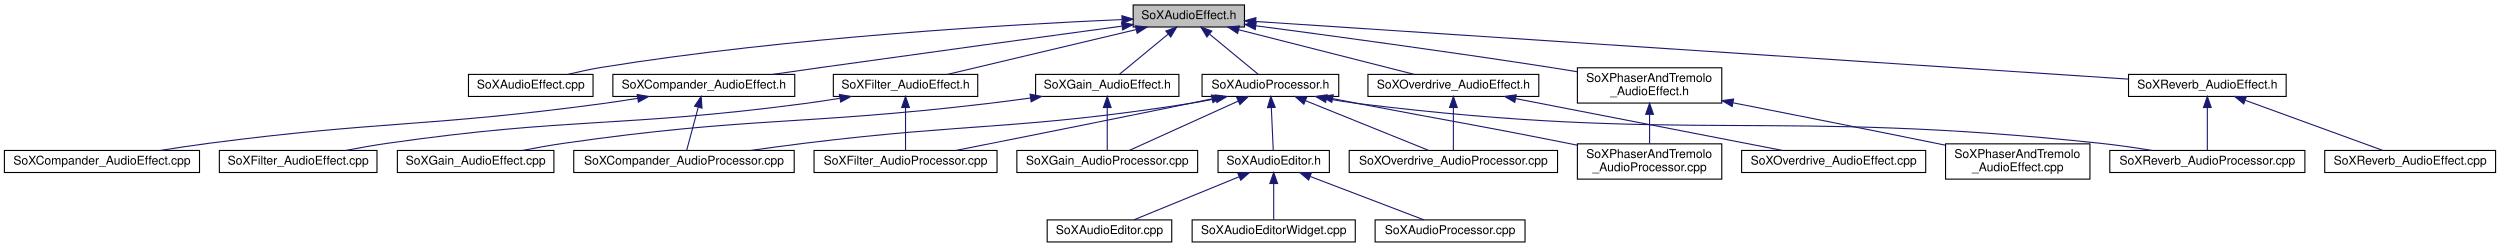
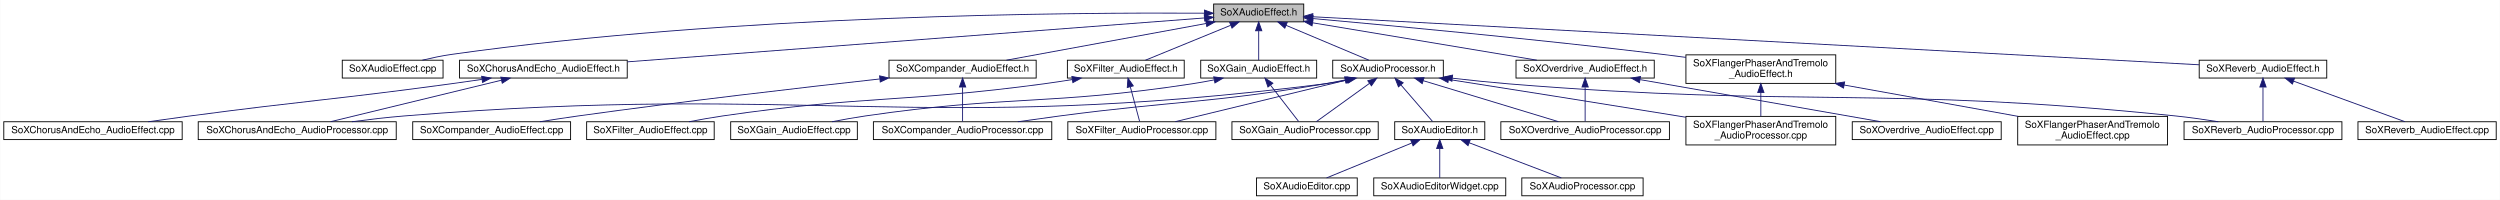
- <svg xmlns="http://www.w3.org/2000/svg" xmlns:xlink="http://www.w3.org/1999/xlink" width="2268pt" height="224pt" viewBox="0.00 0.00 2268.00 224.00">
+ <svg xmlns="http://www.w3.org/2000/svg" xmlns:xlink="http://www.w3.org/1999/xlink" width="2803pt" height="224pt" viewBox="0.00 0.00 2802.50 224.00">
  <g id="graph0" class="graph" transform="scale(1 1) rotate(0) translate(4 220)">
-     <polygon fill="white" stroke="transparent" points="-4,4 -4,-220 2264,-220 2264,4 -4,4" />
+     <polygon fill="white" stroke="transparent" points="-4,4 -4,-220 2798.5,-220 2798.5,4 -4,4" />
    <g id="node1" class="node">
      <g id="a_node1">
        <a xlink:title="The SoXAudioEffect specification defines the root class for all SoX audio effects.">
-           <polygon fill="#bfbfbf" stroke="black" points="1024,-195.5 1024,-215.5 1125,-215.5 1125,-195.5 1024,-195.5" />
-           <text text-anchor="middle" x="1074.5" y="-202.7" font-family="Helvetica,sans-Serif" font-size="11.00">SoXAudioEffect.h</text>
+           <polygon fill="#bfbfbf" stroke="black" points="1356.5,-195.5 1356.5,-215.5 1457.5,-215.5 1457.5,-195.5 1356.5,-195.5" />
+           <text text-anchor="middle" x="1407" y="-202.7" font-family="Helvetica,sans-Serif" font-size="11.00">SoXAudioEffect.h</text>
        </a>
      </g>
    </g>
    <g id="node2" class="node">
      <g id="a_node2">
        <a xlink:href="_so_x_audio_effect_8cpp.html" target="_top" xlink:title="The SoXAudioEffect body implements the root class for all SoX audio effects.">
-           <polygon fill="white" stroke="black" points="421,-132.5 421,-152.5 534,-152.5 534,-132.5 421,-132.5" />
-           <text text-anchor="middle" x="477.5" y="-139.7" font-family="Helvetica,sans-Serif" font-size="11.00">SoXAudioEffect.cpp</text>
+           <polygon fill="white" stroke="black" points="379.5,-132.5 379.5,-152.5 492.5,-152.5 492.5,-132.5 379.5,-132.5" />
+           <text text-anchor="middle" x="436" y="-139.7" font-family="Helvetica,sans-Serif" font-size="11.00">SoXAudioEffect.cpp</text>
        </a>
      </g>
    </g>
    <g id="edge1" class="edge">
-       <path fill="none" stroke="midnightblue" d="M1013.82,-202.25C914.67,-197.91 711.99,-186.3 542.5,-159 532.19,-157.34 521.1,-154.93 511.04,-152.51" />
-       <polygon fill="midnightblue" stroke="midnightblue" points="1013.81,-205.75 1023.95,-202.68 1014.11,-198.76 1013.81,-205.75" />
+       <path fill="none" stroke="midnightblue" d="M1346.04,-205.21C1199.7,-206.11 817.26,-203.57 502,-159 491.28,-157.48 479.74,-155.06 469.35,-152.57" />
+       <polygon fill="midnightblue" stroke="midnightblue" points="1346.19,-208.71 1356.16,-205.14 1346.14,-201.71 1346.19,-208.71" />
    </g>
    <g id="node3" class="node">
      <g id="a_node3">
-         <a xlink:href="_so_x_compander___audio_effect_8h.html" target="_top" xlink:title="The SoXCompander_AudioEffect specification defines the SoX compand and mcompand audio effects; a simp...">
-           <polygon fill="white" stroke="black" points="552,-132.5 552,-152.5 717,-152.5 717,-132.5 552,-132.5" />
-           <text text-anchor="middle" x="634.5" y="-139.7" font-family="Helvetica,sans-Serif" font-size="11.00">SoXCompander_AudioEffect.h</text>
+         <a xlink:href="_so_x_chorus_and_echo___audio_effect_8h.html" target="_top" xlink:title="The SoXChorusAndEcho_AudioEffect specification defines the SoX echo and echos audio effects; the diff...">
+           <polygon fill="white" stroke="black" points="511,-132.5 511,-152.5 699,-152.5 699,-132.5 511,-132.5" />
+           <text text-anchor="middle" x="605" y="-139.7" font-family="Helvetica,sans-Serif" font-size="11.00">SoXChorusAndEcho_AudioEffect.h</text>
        </a>
      </g>
    </g>
    <g id="edge2" class="edge">
-       <path fill="none" stroke="midnightblue" d="M1013.56,-196.27C946.95,-187.24 837.11,-172.27 742.5,-159 727.68,-156.92 711.72,-154.65 696.74,-152.5" />
-       <polygon fill="midnightblue" stroke="midnightblue" points="1013.48,-199.79 1023.86,-197.66 1014.42,-192.85 1013.48,-199.79" />
+       <path fill="none" stroke="midnightblue" d="M1346.18,-199.87C1207.23,-189.31 865.7,-163.33 699.25,-150.67" />
+       <polygon fill="midnightblue" stroke="midnightblue" points="1345.99,-203.37 1356.22,-200.64 1346.52,-196.39 1345.99,-203.37" />
    </g>
    <g id="node6" class="node">
      <g id="a_node6">
-         <a xlink:href="_so_x_filter___audio_effect_8h.html" target="_top" xlink:title="The SoXFilter_AudioEffect specification defines a universal SoX filter plugin representing different ...">
-           <polygon fill="white" stroke="black" points="752,-132.5 752,-152.5 883,-152.5 883,-132.5 752,-132.5" />
-           <text text-anchor="middle" x="817.5" y="-139.7" font-family="Helvetica,sans-Serif" font-size="11.00">SoXFilter_AudioEffect.h</text>
+         <a xlink:href="_so_x_compander___audio_effect_8h.html" target="_top" xlink:title="The SoXCompander_AudioEffect specification defines the SoX compand and mcompand audio effects; a simp...">
+           <polygon fill="white" stroke="black" points="992.5,-132.5 992.5,-152.5 1157.5,-152.5 1157.5,-132.5 992.5,-132.5" />
+           <text text-anchor="middle" x="1075" y="-139.7" font-family="Helvetica,sans-Serif" font-size="11.00">SoXCompander_AudioEffect.h</text>
        </a>
      </g>
    </g>
    <g id="edge5" class="edge">
-       <path fill="none" stroke="midnightblue" d="M1026.76,-193.17C977.34,-181.44 901.11,-163.34 855.58,-152.54" />
-       <polygon fill="midnightblue" stroke="midnightblue" points="1026.04,-196.6 1036.58,-195.5 1027.66,-189.78 1026.04,-196.6" />
+       <path fill="none" stroke="midnightblue" d="M1348.11,-193.68C1284.37,-181.97 1183.86,-163.5 1124.19,-152.54" />
+       <polygon fill="midnightblue" stroke="midnightblue" points="1347.54,-197.13 1358.01,-195.5 1348.81,-190.25 1347.54,-197.13" />
    </g>
    <g id="node9" class="node">
      <g id="a_node9">
-         <a xlink:href="_so_x_gain___audio_effect_8h.html" target="_top" xlink:title="The SoXGain_AudioEffect specification defines the SoX gain plugin amplifying or attenuating the input...">
-           <polygon fill="white" stroke="black" points="935.5,-132.5 935.5,-152.5 1065.5,-152.5 1065.5,-132.5 935.5,-132.5" />
-           <text text-anchor="middle" x="1000.5" y="-139.7" font-family="Helvetica,sans-Serif" font-size="11.00">SoXGain_AudioEffect.h</text>
+         <a xlink:href="_so_x_filter___audio_effect_8h.html" target="_top" xlink:title="The SoXFilter_AudioEffect specification defines a universal SoX filter plugin representing different ...">
+           <polygon fill="white" stroke="black" points="1192.5,-132.5 1192.5,-152.5 1323.5,-152.5 1323.5,-132.5 1192.5,-132.5" />
+           <text text-anchor="middle" x="1258" y="-139.7" font-family="Helvetica,sans-Serif" font-size="11.00">SoXFilter_AudioEffect.h</text>
        </a>
      </g>
    </g>
    <g id="edge8" class="edge">
-       <path fill="none" stroke="midnightblue" d="M1055.57,-188.9C1041.6,-177.38 1023.07,-162.1 1011.46,-152.54" />
-       <polygon fill="midnightblue" stroke="midnightblue" points="1053.64,-191.84 1063.58,-195.5 1058.09,-186.44 1053.64,-191.84" />
+       <path fill="none" stroke="midnightblue" d="M1375.47,-191.59C1346.83,-179.87 1305.31,-162.87 1280.08,-152.54" />
+       <polygon fill="midnightblue" stroke="midnightblue" points="1374.43,-194.95 1385.01,-195.5 1377.09,-188.47 1374.43,-194.95" />
    </g>
    <g id="node12" class="node">
      <g id="a_node12">
-         <a xlink:href="_so_x_overdrive___audio_effect_8h.html" target="_top" xlink:title="The SoXOverdrive_AudioEffect specification defines the SoX overdrive plugin distorting an input signa...">
-           <polygon fill="white" stroke="black" points="1237,-132.5 1237,-152.5 1392,-152.5 1392,-132.5 1237,-132.5" />
-           <text text-anchor="middle" x="1314.5" y="-139.7" font-family="Helvetica,sans-Serif" font-size="11.00">SoXOverdrive_AudioEffect.h</text>
+         <a xlink:href="_so_x_gain___audio_effect_8h.html" target="_top" xlink:title="The SoXGain_AudioEffect specification defines the SoX gain plugin amplifying or attenuating the input...">
+           <polygon fill="white" stroke="black" points="1342,-132.5 1342,-152.5 1472,-152.5 1472,-132.5 1342,-132.5" />
+           <text text-anchor="middle" x="1407" y="-139.7" font-family="Helvetica,sans-Serif" font-size="11.00">SoXGain_AudioEffect.h</text>
        </a>
      </g>
    </g>
    <g id="edge11" class="edge">
-       <path fill="none" stroke="midnightblue" d="M1119.66,-193.02C1165.83,-181.29 1236.6,-163.3 1278.94,-152.54" />
-       <polygon fill="midnightblue" stroke="midnightblue" points="1118.74,-189.64 1109.91,-195.5 1120.47,-196.43 1118.74,-189.64" />
+       <path fill="none" stroke="midnightblue" d="M1407,-185.2C1407,-174.27 1407,-161.11 1407,-152.54" />
+       <polygon fill="midnightblue" stroke="midnightblue" points="1403.5,-185.5 1407,-195.5 1410.5,-185.5 1403.5,-185.5" />
    </g>
    <g id="node15" class="node">
      <g id="a_node15">
-         <a xlink:href="_so_x_phaser_and_tremolo___audio_effect_8h.html" target="_top" xlink:title="The SoXPhaserAndTremolo_AudioEffect specification defines the SoX phaser and tremolo modulation effec...">
-           <polygon fill="white" stroke="black" points="1427,-126.5 1427,-158.5 1558,-158.5 1558,-126.5 1427,-126.5" />
-           <text text-anchor="start" x="1435" y="-145.7" font-family="Helvetica,sans-Serif" font-size="11.00">SoXPhaserAndTremolo</text>
-           <text text-anchor="middle" x="1492.5" y="-133.7" font-family="Helvetica,sans-Serif" font-size="11.00">_AudioEffect.h</text>
+         <a xlink:href="_so_x_overdrive___audio_effect_8h.html" target="_top" xlink:title="The SoXOverdrive_AudioEffect specification defines the SoX overdrive plugin distorting an input signa...">
+           <polygon fill="white" stroke="black" points="1695.5,-132.5 1695.5,-152.5 1850.5,-152.5 1850.5,-132.5 1695.5,-132.5" />
+           <text text-anchor="middle" x="1773" y="-139.7" font-family="Helvetica,sans-Serif" font-size="11.00">SoXOverdrive_AudioEffect.h</text>
        </a>
      </g>
    </g>
    <g id="edge14" class="edge">
-       <path fill="none" stroke="midnightblue" d="M1135.45,-196.58C1201.18,-187.91 1308.89,-173.33 1401.5,-159 1409.74,-157.73 1418.38,-156.33 1426.93,-154.91" />
-       <polygon fill="midnightblue" stroke="midnightblue" points="1134.72,-193.15 1125.27,-197.92 1135.64,-200.09 1134.72,-193.15" />
+       <path fill="none" stroke="midnightblue" d="M1467.5,-194.42C1537.49,-182.75 1651.67,-163.72 1718.85,-152.53" />
+       <polygon fill="midnightblue" stroke="midnightblue" points="1466.79,-190.99 1457.51,-196.08 1467.95,-197.89 1466.79,-190.99" />
    </g>
    <g id="node18" class="node">
      <g id="a_node18">
-         <a xlink:href="_so_x_reverb___audio_effect_8h.html" target="_top" xlink:title="The SoXReverb_AudioEffect specification defines the SoX reverb plugin as a simple reverb based on fre...">
-           <polygon fill="white" stroke="black" points="1927,-132.5 1927,-152.5 2070,-152.5 2070,-132.5 1927,-132.5" />
-           <text text-anchor="middle" x="1998.5" y="-139.7" font-family="Helvetica,sans-Serif" font-size="11.00">SoXReverb_AudioEffect.h</text>
+         <a xlink:href="_so_x_flanger_phaser_and_tremolo___audio_effect_8h.html" target="_top" xlink:title="The SoXFlangerPhaserAndTremolo_AudioEffect specification defines the SoX flanger, phaser and tremolo ...">
+           <polygon fill="white" stroke="black" points="1886,-126.5 1886,-158.5 2054,-158.5 2054,-126.5 1886,-126.5" />
+           <text text-anchor="start" x="1894" y="-145.7" font-family="Helvetica,sans-Serif" font-size="11.00">SoXFlangerPhaserAndTremolo</text>
+           <text text-anchor="middle" x="1970" y="-133.7" font-family="Helvetica,sans-Serif" font-size="11.00">_AudioEffect.h</text>
        </a>
      </g>
    </g>
    <g id="edge17" class="edge">
-       <path fill="none" stroke="midnightblue" d="M1135.57,-200.47C1299.86,-189.62 1750.72,-159.86 1926.75,-148.24" />
-       <polygon fill="midnightblue" stroke="midnightblue" points="1134.91,-197 1125.16,-201.16 1135.37,-203.99 1134.91,-197" />
+       <path fill="none" stroke="midnightblue" d="M1467.91,-199.16C1554.96,-191.35 1719.93,-175.9 1860,-159 1868.42,-157.98 1877.2,-156.86 1885.96,-155.69" />
+       <polygon fill="midnightblue" stroke="midnightblue" points="1467.33,-195.7 1457.69,-200.07 1467.96,-202.67 1467.33,-195.7" />
    </g>
    <g id="node21" class="node">
      <g id="a_node21">
+         <a xlink:href="_so_x_reverb___audio_effect_8h.html" target="_top" xlink:title="The SoXReverb_AudioEffect specification defines the SoX reverb plugin as a simple reverb based on fre...">
+           <polygon fill="white" stroke="black" points="2461.5,-132.5 2461.5,-152.5 2604.5,-152.5 2604.5,-132.5 2461.5,-132.5" />
+           <text text-anchor="middle" x="2533" y="-139.7" font-family="Helvetica,sans-Serif" font-size="11.00">SoXReverb_AudioEffect.h</text>
+         </a>
+       </g>
+     </g>
+     <g id="edge20" class="edge">
+       <path fill="none" stroke="midnightblue" d="M1467.77,-201.21C1660.06,-190.79 2254.71,-158.58 2461.36,-147.38" />
+       <polygon fill="midnightblue" stroke="midnightblue" points="1467.37,-197.72 1457.57,-201.76 1467.74,-204.71 1467.37,-197.72" />
+     </g>
+     <g id="node24" class="node">
+       <g id="a_node24">
        <a xlink:href="_so_x_audio_processor_8h.html" target="_top" xlink:title="The SoXAudioProcessor specification defines an audio effect wrapper for a plugin responsible for the ...">
-           <polygon fill="white" stroke="black" points="1086.5,-132.5 1086.5,-152.5 1210.5,-152.5 1210.5,-132.5 1086.5,-132.5" />
-           <text text-anchor="middle" x="1148.5" y="-139.7" font-family="Helvetica,sans-Serif" font-size="11.00">SoXAudioProcessor.h</text>
-         </a>
-       </g>
-     </g>
-     <g id="edge20" class="edge">
-       <path fill="none" stroke="midnightblue" d="M1093.43,-188.9C1107.4,-177.38 1125.93,-162.1 1137.54,-152.54" />
-       <polygon fill="midnightblue" stroke="midnightblue" points="1090.91,-186.44 1085.42,-195.5 1095.36,-191.84 1090.91,-186.44" />
+           <polygon fill="white" stroke="black" points="1490,-132.5 1490,-152.5 1614,-152.5 1614,-132.5 1490,-132.5" />
+           <text text-anchor="middle" x="1552" y="-139.7" font-family="Helvetica,sans-Serif" font-size="11.00">SoXAudioProcessor.h</text>
+         </a>
+       </g>
+     </g>
+     <g id="edge23" class="edge">
+       <path fill="none" stroke="midnightblue" d="M1437.68,-191.59C1465.56,-179.87 1505.96,-162.87 1530.52,-152.54" />
+       <polygon fill="midnightblue" stroke="midnightblue" points="1436.26,-188.4 1428.4,-195.5 1438.97,-194.85 1436.26,-188.4" />
    </g>
    <g id="node4" class="node">
      <g id="a_node4">
-         <a xlink:href="_so_x_compander___audio_effect_8cpp.html" target="_top" xlink:title="The SoXCompander_AudioEffect body implements the SoX compand and mcompand audio effects; a simple com...">
-           <polygon fill="white" stroke="black" points="0,-63.5 0,-83.5 177,-83.5 177,-63.5 0,-63.5" />
-           <text text-anchor="middle" x="88.5" y="-70.7" font-family="Helvetica,sans-Serif" font-size="11.00">SoXCompander_AudioEffect.cpp</text>
+         <a xlink:href="_so_x_chorus_and_echo___audio_effect_8cpp.html" target="_top" xlink:title="The SoXChorusAndEcho_AudioEffect body implements the SoX chorus, echo and echos audio effects; the di...">
+           <polygon fill="white" stroke="black" points="0,-63.5 0,-83.5 200,-83.5 200,-63.5 0,-63.5" />
+           <text text-anchor="middle" x="100" y="-70.7" font-family="Helvetica,sans-Serif" font-size="11.00">SoXChorusAndEcho_AudioEffect.cpp</text>
        </a>
      </g>
    </g>
    <g id="edge3" class="edge">
-       <path fill="none" stroke="midnightblue" d="M574.42,-130.79C563.8,-129.06 552.84,-127.39 542.5,-126 384.45,-104.74 343.64,-110.59 185.5,-90 171.13,-88.13 155.6,-85.79 141.28,-83.5" />
-       <polygon fill="midnightblue" stroke="midnightblue" points="574.02,-134.27 584.46,-132.45 575.16,-127.36 574.02,-134.27" />
+       <path fill="none" stroke="midnightblue" d="M536.03,-130.97C524.35,-129.26 512.33,-127.54 501,-126 371.43,-108.36 338.62,-107.21 209,-90 193.75,-87.98 177.31,-85.69 161.94,-83.51" />
+       <polygon fill="midnightblue" stroke="midnightblue" points="535.78,-134.47 546.19,-132.47 536.8,-127.55 535.78,-134.47" />
    </g>
    <g id="node5" class="node">
      <g id="a_node5">
-         <a xlink:href="_so_x_compander___audio_processor_8cpp.html" target="_top" xlink:title="The SoXCompander_AudioProcessor module provides boilerplate code for a plugin for the combined SoX co...">
-           <polygon fill="white" stroke="black" points="516.5,-63.5 516.5,-83.5 716.5,-83.5 716.5,-63.5 516.5,-63.5" />
-           <text text-anchor="middle" x="616.5" y="-70.7" font-family="Helvetica,sans-Serif" font-size="11.00">SoXCompander_AudioProcessor.cpp</text>
+         <a xlink:href="_so_x_chorus_and_echo___audio_processor_8cpp.html" target="_top" xlink:title="The SoXChorusAndEcho_AudioProcessor module provides boilerplate code for a plugin for the combined So...">
+           <polygon fill="white" stroke="black" points="218,-63.5 218,-83.5 440,-83.5 440,-63.5 218,-63.5" />
+           <text text-anchor="middle" x="329" y="-70.7" font-family="Helvetica,sans-Serif" font-size="11.00">SoXChorusAndEcho_AudioProcessor.cpp</text>
        </a>
      </g>
    </g>
    <g id="edge4" class="edge">
-       <path fill="none" stroke="midnightblue" d="M629.39,-122.47C625.99,-109.82 621.68,-93.78 619,-83.82" />
-       <polygon fill="midnightblue" stroke="midnightblue" points="626.1,-123.71 632.07,-132.46 632.86,-121.9 626.1,-123.71" />
+       <path fill="none" stroke="midnightblue" d="M557.75,-130.03C503.66,-116.9 416.15,-95.66 366.51,-83.61" />
+       <polygon fill="midnightblue" stroke="midnightblue" points="557.23,-133.51 567.78,-132.46 558.89,-126.7 557.23,-133.51" />
    </g>
    <g id="node7" class="node">
      <g id="a_node7">
-         <a xlink:href="_so_x_filter___audio_effect_8cpp.html" target="_top" xlink:title="The SoXFilter_AudioEffect body implements a universal SoX filter plugin representing different IIR fi...">
-           <polygon fill="white" stroke="black" points="195,-63.5 195,-83.5 338,-83.5 338,-63.5 195,-63.5" />
-           <text text-anchor="middle" x="266.5" y="-70.7" font-family="Helvetica,sans-Serif" font-size="11.00">SoXFilter_AudioEffect.cpp</text>
+         <a xlink:href="_so_x_compander___audio_effect_8cpp.html" target="_top" xlink:title="The SoXCompander_AudioEffect body implements the SoX compand and mcompand audio effects; a simple com...">
+           <polygon fill="white" stroke="black" points="458.5,-63.5 458.5,-83.5 635.5,-83.5 635.5,-63.5 458.5,-63.5" />
+           <text text-anchor="middle" x="547" y="-70.7" font-family="Helvetica,sans-Serif" font-size="11.00">SoXCompander_AudioEffect.cpp</text>
        </a>
      </g>
    </g>
    <g id="edge6" class="edge">
-       <path fill="none" stroke="midnightblue" d="M757.8,-130.8C747.07,-129.06 735.97,-127.38 725.5,-126 558.18,-103.97 514.56,-113.89 347.5,-90 335.17,-88.24 321.86,-85.88 309.67,-83.54" />
-       <polygon fill="midnightblue" stroke="midnightblue" points="757.51,-134.3 767.94,-132.48 758.65,-127.39 757.51,-134.3" />
+       <path fill="none" stroke="midnightblue" d="M982.1,-131.47C894.71,-121.79 760.3,-106.23 644,-90 630.07,-88.05 615.04,-85.75 601.07,-83.53" />
+       <polygon fill="midnightblue" stroke="midnightblue" points="981.93,-134.97 992.25,-132.59 982.69,-128.02 981.93,-134.97" />
    </g>
    <g id="node8" class="node">
      <g id="a_node8">
-         <a xlink:href="_so_x_filter___audio_processor_8cpp.html" target="_top" xlink:title="The SoXFilter_AudioProcessor module provides boilerplate code for a plugin for several SoX filter eff...">
-           <polygon fill="white" stroke="black" points="734.5,-63.5 734.5,-83.5 900.5,-83.5 900.5,-63.5 734.5,-63.5" />
-           <text text-anchor="middle" x="817.5" y="-70.7" font-family="Helvetica,sans-Serif" font-size="11.00">SoXFilter_AudioProcessor.cpp</text>
+         <a xlink:href="_so_x_compander___audio_processor_8cpp.html" target="_top" xlink:title="The SoXCompander_AudioProcessor module provides boilerplate code for a plugin for the combined SoX co...">
+           <polygon fill="white" stroke="black" points="975,-63.5 975,-83.5 1175,-83.5 1175,-63.5 975,-63.5" />
+           <text text-anchor="middle" x="1075" y="-70.7" font-family="Helvetica,sans-Serif" font-size="11.00">SoXCompander_AudioProcessor.cpp</text>
        </a>
      </g>
    </g>
    <g id="edge7" class="edge">
-       <path fill="none" stroke="midnightblue" d="M817.5,-122.08C817.5,-109.5 817.5,-93.68 817.5,-83.82" />
-       <polygon fill="midnightblue" stroke="midnightblue" points="814,-122.46 817.5,-132.46 821,-122.46 814,-122.46" />
+       <path fill="none" stroke="midnightblue" d="M1075,-122.08C1075,-109.5 1075,-93.68 1075,-83.82" />
+       <polygon fill="midnightblue" stroke="midnightblue" points="1071.5,-122.46 1075,-132.46 1078.5,-122.46 1071.5,-122.46" />
    </g>
    <g id="node10" class="node">
      <g id="a_node10">
-         <a xlink:href="_so_x_gain___audio_effect_8cpp.html" target="_top" xlink:title="The SoXGain_AudioEffect body implements the SoX gain plugin amplifying or attenuating the input signa...">
-           <polygon fill="white" stroke="black" points="356.5,-63.5 356.5,-83.5 498.5,-83.5 498.5,-63.5 356.5,-63.5" />
-           <text text-anchor="middle" x="427.5" y="-70.7" font-family="Helvetica,sans-Serif" font-size="11.00">SoXGain_AudioEffect.cpp</text>
+         <a xlink:href="_so_x_filter___audio_effect_8cpp.html" target="_top" xlink:title="The SoXFilter_AudioEffect body implements a universal SoX filter plugin representing different IIR fi...">
+           <polygon fill="white" stroke="black" points="653.5,-63.5 653.5,-83.5 796.5,-83.5 796.5,-63.5 653.5,-63.5" />
+           <text text-anchor="middle" x="725" y="-70.7" font-family="Helvetica,sans-Serif" font-size="11.00">SoXFilter_AudioEffect.cpp</text>
        </a>
      </g>
    </g>
    <g id="edge9" class="edge">
-       <path fill="none" stroke="midnightblue" d="M930.6,-131.06C917.61,-129.26 904.16,-127.49 891.5,-126 721.26,-105.93 677.18,-114.33 507.5,-90 495.32,-88.25 482.17,-85.9 470.13,-83.56" />
-       <polygon fill="midnightblue" stroke="midnightblue" points="930.49,-134.57 940.88,-132.5 931.47,-127.64 930.49,-134.57" />
+       <path fill="none" stroke="midnightblue" d="M1197.92,-130.78C1187.3,-129.06 1176.34,-127.39 1166,-126 1006.63,-104.63 965.13,-113.13 806,-90 793.67,-88.21 780.37,-85.84 768.18,-83.5" />
+       <polygon fill="midnightblue" stroke="midnightblue" points="1197.52,-134.26 1207.96,-132.44 1198.66,-127.36 1197.52,-134.26" />
    </g>
    <g id="node11" class="node">
      <g id="a_node11">
-         <a xlink:href="_so_x_gain___audio_processor_8cpp.html" target="_top" xlink:title="The SoXGain_AudioProcessor module provides boilerplate code for a plugins for the SoX gain effect.">
-           <polygon fill="white" stroke="black" points="918.5,-63.5 918.5,-83.5 1082.5,-83.5 1082.5,-63.5 918.5,-63.5" />
-           <text text-anchor="middle" x="1000.5" y="-70.7" font-family="Helvetica,sans-Serif" font-size="11.00">SoXGain_AudioProcessor.cpp</text>
+         <a xlink:href="_so_x_filter___audio_processor_8cpp.html" target="_top" xlink:title="The SoXFilter_AudioProcessor module provides boilerplate code for a plugin for several SoX filter eff...">
+           <polygon fill="white" stroke="black" points="1193,-63.5 1193,-83.5 1359,-83.5 1359,-63.5 1193,-63.5" />
+           <text text-anchor="middle" x="1276" y="-70.7" font-family="Helvetica,sans-Serif" font-size="11.00">SoXFilter_AudioProcessor.cpp</text>
        </a>
      </g>
    </g>
    <g id="edge10" class="edge">
-       <path fill="none" stroke="midnightblue" d="M1000.5,-122.08C1000.5,-109.5 1000.5,-93.68 1000.5,-83.82" />
-       <polygon fill="midnightblue" stroke="midnightblue" points="997,-122.46 1000.5,-132.46 1004,-122.46 997,-122.46" />
+       <path fill="none" stroke="midnightblue" d="M1263.11,-122.47C1266.51,-109.82 1270.82,-93.78 1273.5,-83.82" />
+       <polygon fill="midnightblue" stroke="midnightblue" points="1259.64,-121.9 1260.43,-132.46 1266.4,-123.71 1259.64,-121.9" />
    </g>
    <g id="node13" class="node">
      <g id="a_node13">
-         <a xlink:href="_so_x_overdrive___audio_effect_8cpp.html" target="_top" xlink:title="The SoXOverdrive_AudioEffect body implements the SoX overdrive plugin distorting an input signal with...">
-           <polygon fill="white" stroke="black" points="1576,-63.5 1576,-83.5 1743,-83.5 1743,-63.5 1576,-63.5" />
-           <text text-anchor="middle" x="1659.5" y="-70.7" font-family="Helvetica,sans-Serif" font-size="11.00">SoXOverdrive_AudioEffect.cpp</text>
+         <a xlink:href="_so_x_gain___audio_effect_8cpp.html" target="_top" xlink:title="The SoXGain_AudioEffect body implements the SoX gain plugin amplifying or attenuating the input signa...">
+           <polygon fill="white" stroke="black" points="815,-63.5 815,-83.5 957,-83.5 957,-63.5 815,-63.5" />
+           <text text-anchor="middle" x="886" y="-70.7" font-family="Helvetica,sans-Serif" font-size="11.00">SoXGain_AudioEffect.cpp</text>
        </a>
      </g>
    </g>
    <g id="edge12" class="edge">
-       <path fill="none" stroke="midnightblue" d="M1371.06,-130.52C1438.55,-117.41 1550.12,-95.74 1612.88,-83.55" />
-       <polygon fill="midnightblue" stroke="midnightblue" points="1370.18,-127.12 1361.03,-132.46 1371.51,-133.99 1370.18,-127.12" />
+       <path fill="none" stroke="midnightblue" d="M1357.05,-130.41C1348.71,-128.78 1340.13,-127.24 1332,-126 1170.41,-101.43 1127.74,-113.57 966,-90 953.82,-88.23 940.68,-85.87 928.64,-83.53" />
+       <polygon fill="midnightblue" stroke="midnightblue" points="1356.56,-133.88 1367.05,-132.43 1357.94,-127.02 1356.56,-133.88" />
    </g>
    <g id="node14" class="node">
      <g id="a_node14">
-         <a xlink:href="_so_x_overdrive___audio_processor_8cpp.html" target="_top" xlink:title="The SoXOverdrive_AudioProcessor module provides boilerplate code for a plugin for the SoX overdrive e...">
-           <polygon fill="white" stroke="black" points="1220,-63.5 1220,-83.5 1409,-83.5 1409,-63.5 1220,-63.5" />
-           <text text-anchor="middle" x="1314.5" y="-70.7" font-family="Helvetica,sans-Serif" font-size="11.00">SoXOverdrive_AudioProcessor.cpp</text>
+         <a xlink:href="_so_x_gain___audio_processor_8cpp.html" target="_top" xlink:title="The SoXGain_AudioProcessor module provides boilerplate code for a plugins for the SoX gain effect.">
+           <polygon fill="white" stroke="black" points="1377,-63.5 1377,-83.5 1541,-83.5 1541,-63.5 1377,-63.5" />
+           <text text-anchor="middle" x="1459" y="-70.7" font-family="Helvetica,sans-Serif" font-size="11.00">SoXGain_AudioProcessor.cpp</text>
        </a>
      </g>
    </g>
    <g id="edge13" class="edge">
-       <path fill="none" stroke="midnightblue" d="M1314.5,-122.08C1314.5,-109.5 1314.5,-93.68 1314.5,-83.82" />
-       <polygon fill="midnightblue" stroke="midnightblue" points="1311,-122.46 1314.5,-132.46 1318,-122.46 1311,-122.46" />
+       <path fill="none" stroke="midnightblue" d="M1420.31,-124.36C1430.31,-111.46 1443.65,-94.28 1451.76,-83.82" />
+       <polygon fill="midnightblue" stroke="midnightblue" points="1417.38,-122.42 1414.01,-132.46 1422.91,-126.71 1417.38,-122.42" />
    </g>
    <g id="node16" class="node">
      <g id="a_node16">
-         <a xlink:href="_so_x_phaser_and_tremolo___audio_effect_8cpp.html" target="_top" xlink:title="The SoXPhaserAndTremolo_AudioEffect body implements the SoX phaser and tremolo modulation effects tha...">
-           <polygon fill="white" stroke="black" points="1761,-57.5 1761,-89.5 1892,-89.5 1892,-57.5 1761,-57.5" />
-           <text text-anchor="start" x="1769" y="-76.7" font-family="Helvetica,sans-Serif" font-size="11.00">SoXPhaserAndTremolo</text>
-           <text text-anchor="middle" x="1826.5" y="-64.7" font-family="Helvetica,sans-Serif" font-size="11.00">_AudioEffect.cpp</text>
+         <a xlink:href="_so_x_overdrive___audio_effect_8cpp.html" target="_top" xlink:title="The SoXOverdrive_AudioEffect body implements the SoX overdrive plugin distorting an input signal with...">
+           <polygon fill="white" stroke="black" points="2072.5,-63.5 2072.5,-83.5 2239.5,-83.5 2239.5,-63.5 2072.5,-63.5" />
+           <text text-anchor="middle" x="2156" y="-70.7" font-family="Helvetica,sans-Serif" font-size="11.00">SoXOverdrive_AudioEffect.cpp</text>
        </a>
      </g>
    </g>
    <g id="edge15" class="edge">
-       <path fill="none" stroke="midnightblue" d="M1568.38,-126.7C1620.26,-116.52 1690.57,-102.62 1752.5,-90 1755.2,-89.45 1757.96,-88.89 1760.74,-88.31" />
-       <polygon fill="midnightblue" stroke="midnightblue" points="1567.4,-123.32 1558.26,-128.68 1568.74,-130.19 1567.4,-123.32" />
+       <path fill="none" stroke="midnightblue" d="M1834.87,-130.68C1909.69,-117.59 2034.29,-95.79 2104.25,-83.55" />
+       <polygon fill="midnightblue" stroke="midnightblue" points="1833.9,-127.29 1824.65,-132.46 1835.11,-134.19 1833.9,-127.29" />
    </g>
    <g id="node17" class="node">
      <g id="a_node17">
-         <a xlink:href="_so_x_phaser_and_tremolo___audio_processor_8cpp.html" target="_top" xlink:title="The SoXPhaserAndTremolo_AudioProcessor module provides boilerplate code for a plugin for the SoX phas...">
-           <polygon fill="white" stroke="black" points="1427,-57.5 1427,-89.5 1558,-89.5 1558,-57.5 1427,-57.5" />
-           <text text-anchor="start" x="1435" y="-76.7" font-family="Helvetica,sans-Serif" font-size="11.00">SoXPhaserAndTremolo</text>
-           <text text-anchor="middle" x="1492.5" y="-64.7" font-family="Helvetica,sans-Serif" font-size="11.00">_AudioProcessor.cpp</text>
+         <a xlink:href="_so_x_overdrive___audio_processor_8cpp.html" target="_top" xlink:title="The SoXOverdrive_AudioProcessor module provides boilerplate code for a plugin for the SoX overdrive e...">
+           <polygon fill="white" stroke="black" points="1678.5,-63.5 1678.5,-83.5 1867.5,-83.5 1867.5,-63.5 1678.5,-63.5" />
+           <text text-anchor="middle" x="1773" y="-70.7" font-family="Helvetica,sans-Serif" font-size="11.00">SoXOverdrive_AudioProcessor.cpp</text>
        </a>
      </g>
    </g>
    <g id="edge16" class="edge">
-       <path fill="none" stroke="midnightblue" d="M1492.5,-116.02C1492.5,-107.13 1492.5,-97.43 1492.5,-89.64" />
-       <polygon fill="midnightblue" stroke="midnightblue" points="1489,-116.3 1492.5,-126.3 1496,-116.3 1489,-116.3" />
+       <path fill="none" stroke="midnightblue" d="M1773,-122.08C1773,-109.5 1773,-93.68 1773,-83.82" />
+       <polygon fill="midnightblue" stroke="midnightblue" points="1769.5,-122.46 1773,-132.46 1776.5,-122.46 1769.5,-122.46" />
    </g>
    <g id="node19" class="node">
      <g id="a_node19">
-         <a xlink:href="_so_x_reverb___audio_effect_8cpp.html" target="_top" xlink:title="The SoXReverb_AudioEffect body implements the SoX reverb plugin using the freeverb algorithm for room...">
-           <polygon fill="white" stroke="black" points="2105,-63.5 2105,-83.5 2260,-83.5 2260,-63.5 2105,-63.5" />
-           <text text-anchor="middle" x="2182.5" y="-70.7" font-family="Helvetica,sans-Serif" font-size="11.00">SoXReverb_AudioEffect.cpp</text>
+         <a xlink:href="_so_x_flanger_phaser_and_tremolo___audio_effect_8cpp.html" target="_top" xlink:title="The SoXFlangerPhaserAndTremolo_AudioEffect body implements the SoX flanger, phaser and tremolo modula...">
+           <polygon fill="white" stroke="black" points="2258,-57.5 2258,-89.5 2426,-89.5 2426,-57.5 2258,-57.5" />
+           <text text-anchor="start" x="2266" y="-76.7" font-family="Helvetica,sans-Serif" font-size="11.00">SoXFlangerPhaserAndTremolo</text>
+           <text text-anchor="middle" x="2342" y="-64.7" font-family="Helvetica,sans-Serif" font-size="11.00">_AudioEffect.cpp</text>
        </a>
      </g>
    </g>
    <g id="edge18" class="edge">
-       <path fill="none" stroke="midnightblue" d="M2032.97,-128.95C2069.19,-115.76 2125.29,-95.33 2157.49,-83.61" />
-       <polygon fill="midnightblue" stroke="midnightblue" points="2031.51,-125.75 2023.32,-132.46 2033.91,-132.33 2031.51,-125.75" />
+       <path fill="none" stroke="midnightblue" d="M2063.33,-124.69C2123.3,-113.89 2200.53,-99.98 2258.47,-89.54" />
+       <polygon fill="midnightblue" stroke="midnightblue" points="2062.71,-121.25 2053.48,-126.46 2063.95,-128.14 2062.71,-121.25" />
    </g>
    <g id="node20" class="node">
      <g id="a_node20">
-         <a xlink:href="_so_x_reverb___audio_processor_8cpp.html" target="_top" xlink:title="The SoXReverb_AudioProcessor module provides boilerplate code for a plugin for the SoX reverb effect.">
-           <polygon fill="white" stroke="black" points="1910,-63.5 1910,-83.5 2087,-83.5 2087,-63.5 1910,-63.5" />
-           <text text-anchor="middle" x="1998.5" y="-70.7" font-family="Helvetica,sans-Serif" font-size="11.00">SoXReverb_AudioProcessor.cpp</text>
+         <a xlink:href="_so_x_flanger_phaser_and_tremolo___audio_processor_8cpp.html" target="_top" xlink:title="The SoXFlangerPhaserAndTremolo_AudioProcessor module provides boilerplate code for a plugin for the S...">
+           <polygon fill="white" stroke="black" points="1886,-57.5 1886,-89.5 2054,-89.5 2054,-57.5 1886,-57.5" />
+           <text text-anchor="start" x="1894" y="-76.7" font-family="Helvetica,sans-Serif" font-size="11.00">SoXFlangerPhaserAndTremolo</text>
+           <text text-anchor="middle" x="1970" y="-64.7" font-family="Helvetica,sans-Serif" font-size="11.00">_AudioProcessor.cpp</text>
        </a>
      </g>
    </g>
    <g id="edge19" class="edge">
-       <path fill="none" stroke="midnightblue" d="M1998.5,-122.08C1998.5,-109.5 1998.5,-93.68 1998.5,-83.82" />
-       <polygon fill="midnightblue" stroke="midnightblue" points="1995,-122.46 1998.5,-132.46 2002,-122.46 1995,-122.46" />
-     </g>
-     <g id="edge21" class="edge">
-       <path fill="none" stroke="midnightblue" d="M1099.21,-130.43C1090.99,-128.8 1082.52,-127.25 1074.5,-126 920.43,-101.98 880.27,-108.98 725.5,-90 709.75,-88.07 692.76,-85.76 676.98,-83.52" />
-       <polygon fill="midnightblue" stroke="midnightblue" points="1098.58,-133.88 1109.08,-132.45 1099.99,-127.02 1098.58,-133.88" />
-     </g>
-     <g id="edge22" class="edge">
-       <path fill="none" stroke="midnightblue" d="M1095.32,-130.3C1088.32,-128.85 1081.24,-127.38 1074.5,-126 1000.72,-110.88 914.93,-93.79 863.49,-83.59" />
-       <polygon fill="midnightblue" stroke="midnightblue" points="1094.97,-133.8 1105.47,-132.42 1096.4,-126.95 1094.97,-133.8" />
-     </g>
-     <g id="edge23" class="edge">
-       <path fill="none" stroke="midnightblue" d="M1119.27,-128.27C1090.1,-115.06 1046.07,-95.13 1020.62,-83.61" />
-       <polygon fill="midnightblue" stroke="midnightblue" points="1117.99,-131.53 1128.54,-132.46 1120.87,-125.15 1117.99,-131.53" />
-     </g>
-     <g id="edge24" class="edge">
-       <path fill="none" stroke="midnightblue" d="M1180.44,-128.61C1213.14,-115.41 1263.14,-95.23 1291.94,-83.61" />
-       <polygon fill="midnightblue" stroke="midnightblue" points="1178.85,-125.48 1170.89,-132.46 1181.47,-131.97 1178.85,-125.48" />
-     </g>
-     <g id="edge25" class="edge">
-       <path fill="none" stroke="midnightblue" d="M1204.94,-130.53C1212.85,-129.01 1220.88,-127.46 1228.5,-126 1312.91,-109.83 1334.21,-106.81 1418.5,-90 1421.2,-89.46 1423.96,-88.91 1426.75,-88.34" />
-       <polygon fill="midnightblue" stroke="midnightblue" points="1204.18,-127.12 1195.03,-132.45 1205.51,-133.99 1204.18,-127.12" />
-     </g>
-     <g id="edge26" class="edge">
-       <path fill="none" stroke="midnightblue" d="M1199.31,-130.56C1208.97,-128.8 1219.02,-127.17 1228.5,-126 1525.8,-89.43 1603.64,-121.68 1901.5,-90 1916.76,-88.38 1933.28,-85.98 1948.29,-83.55" />
-       <polygon fill="midnightblue" stroke="midnightblue" points="1198.61,-127.14 1189.44,-132.44 1199.91,-134.01 1198.61,-127.14" />
+       <path fill="none" stroke="midnightblue" d="M1970,-116.02C1970,-107.13 1970,-97.43 1970,-89.64" />
+       <polygon fill="midnightblue" stroke="midnightblue" points="1966.5,-116.3 1970,-126.3 1973.5,-116.3 1966.5,-116.3" />
    </g>
    <g id="node22" class="node">
      <g id="a_node22">
-         <a xlink:href="_so_x_audio_editor_8h.html" target="_top" xlink:title="The SoXAudioEditor specification defines the audio editor for a plugin, represented by a display wind...">
-           <polygon fill="white" stroke="black" points="1101,-63.5 1101,-83.5 1202,-83.5 1202,-63.5 1101,-63.5" />
-           <text text-anchor="middle" x="1151.5" y="-70.7" font-family="Helvetica,sans-Serif" font-size="11.00">SoXAudioEditor.h</text>
-         </a>
-       </g>
-     </g>
-     <g id="edge27" class="edge">
-       <path fill="none" stroke="midnightblue" d="M1149.35,-122.47C1149.92,-109.82 1150.64,-93.78 1151.08,-83.82" />
-       <polygon fill="midnightblue" stroke="midnightblue" points="1145.86,-122.32 1148.9,-132.46 1152.85,-122.63 1145.86,-122.32" />
+         <a xlink:href="_so_x_reverb___audio_effect_8cpp.html" target="_top" xlink:title="The SoXReverb_AudioEffect body implements the SoX reverb plugin using the freeverb algorithm for room...">
+           <polygon fill="white" stroke="black" points="2639.5,-63.5 2639.5,-83.5 2794.5,-83.5 2794.5,-63.5 2639.5,-63.5" />
+           <text text-anchor="middle" x="2717" y="-70.7" font-family="Helvetica,sans-Serif" font-size="11.00">SoXReverb_AudioEffect.cpp</text>
+         </a>
+       </g>
+     </g>
+     <g id="edge21" class="edge">
+       <path fill="none" stroke="midnightblue" d="M2567.47,-128.95C2603.69,-115.76 2659.79,-95.33 2691.99,-83.61" />
+       <polygon fill="midnightblue" stroke="midnightblue" points="2566.01,-125.75 2557.82,-132.46 2568.41,-132.33 2566.01,-125.75" />
    </g>
    <g id="node23" class="node">
      <g id="a_node23">
-         <a xlink:href="_so_x_audio_editor_8cpp.html" target="_top" xlink:title="The SoXAudioEditor body implements the audio editor for a plugin, represented by a display window con...">
-           <polygon fill="white" stroke="black" points="946,-0.5 946,-20.5 1059,-20.5 1059,-0.5 946,-0.5" />
-           <text text-anchor="middle" x="1002.5" y="-7.7" font-family="Helvetica,sans-Serif" font-size="11.00">SoXAudioEditor.cpp</text>
-         </a>
-       </g>
+         <a xlink:href="_so_x_reverb___audio_processor_8cpp.html" target="_top" xlink:title="The SoXReverb_AudioProcessor module provides boilerplate code for a plugin for the SoX reverb effect.">
+           <polygon fill="white" stroke="black" points="2444.5,-63.5 2444.5,-83.5 2621.5,-83.5 2621.5,-63.5 2444.5,-63.5" />
+           <text text-anchor="middle" x="2533" y="-70.7" font-family="Helvetica,sans-Serif" font-size="11.00">SoXReverb_AudioProcessor.cpp</text>
+         </a>
+       </g>
+     </g>
+     <g id="edge22" class="edge">
+       <path fill="none" stroke="midnightblue" d="M2533,-122.08C2533,-109.5 2533,-93.68 2533,-83.82" />
+       <polygon fill="midnightblue" stroke="midnightblue" points="2529.5,-122.46 2533,-132.46 2536.5,-122.46 2529.5,-122.46" />
+     </g>
+     <g id="edge24" class="edge">
+       <path fill="none" stroke="midnightblue" d="M1506.42,-130.28C1498.01,-128.58 1489.28,-127.04 1481,-126 1025.63,-68.82 906.42,-127.44 449,-90 429.84,-88.43 409.05,-86 390.24,-83.53" />
+       <polygon fill="midnightblue" stroke="midnightblue" points="1505.95,-133.76 1516.46,-132.43 1507.41,-126.92 1505.95,-133.76" />
+     </g>
+     <g id="edge25" class="edge">
+       <path fill="none" stroke="midnightblue" d="M1503.92,-130.36C1496.28,-128.78 1488.44,-127.26 1481,-126 1349.9,-103.8 1315.83,-107.36 1184,-90 1168.74,-87.99 1152.31,-85.71 1136.94,-83.53" />
+       <polygon fill="midnightblue" stroke="midnightblue" points="1503.3,-133.81 1513.81,-132.47 1504.76,-126.96 1503.3,-133.81" />
+     </g>
+     <g id="edge26" class="edge">
+       <path fill="none" stroke="midnightblue" d="M1504.75,-130.03C1450.66,-116.9 1363.15,-95.66 1313.51,-83.61" />
+       <polygon fill="midnightblue" stroke="midnightblue" points="1504.23,-133.51 1514.78,-132.46 1505.89,-126.7 1504.23,-133.51" />
+     </g>
+     <g id="edge27" class="edge">
+       <path fill="none" stroke="midnightblue" d="M1531.19,-126.51C1512.92,-113.35 1486.94,-94.63 1471.64,-83.61" />
+       <polygon fill="midnightblue" stroke="midnightblue" points="1529.3,-129.46 1539.46,-132.46 1533.39,-123.78 1529.3,-129.46" />
    </g>
    <g id="edge28" class="edge">
-       <path fill="none" stroke="midnightblue" d="M1119.97,-59.59C1091.33,-47.87 1049.81,-30.87 1024.58,-20.54" />
-       <polygon fill="midnightblue" stroke="midnightblue" points="1118.93,-62.95 1129.51,-63.5 1121.59,-56.47 1118.93,-62.95" />
-     </g>
-     <g id="node24" class="node">
-       <g id="a_node24">
-         <a xlink:href="_so_x_audio_editor_widget_8cpp.html" target="_top" xlink:title="The SoXAudioEditorWidget body implements an audio editor widget (a slider or a combo box) in a SoX au...">
-           <polygon fill="white" stroke="black" points="1077.5,-0.5 1077.5,-20.5 1225.5,-20.5 1225.5,-0.5 1077.5,-0.5" />
-           <text text-anchor="middle" x="1151.5" y="-7.7" font-family="Helvetica,sans-Serif" font-size="11.00">SoXAudioEditorWidget.cpp</text>
-         </a>
-       </g>
+       <path fill="none" stroke="midnightblue" d="M1591.46,-129.54C1634.89,-116.37 1703.71,-95.51 1742.96,-83.61" />
+       <polygon fill="midnightblue" stroke="midnightblue" points="1590.36,-126.21 1581.81,-132.46 1592.39,-132.91 1590.36,-126.21" />
    </g>
    <g id="edge29" class="edge">
-       <path fill="none" stroke="midnightblue" d="M1151.5,-53.2C1151.5,-42.27 1151.5,-29.11 1151.5,-20.54" />
-       <polygon fill="midnightblue" stroke="midnightblue" points="1148,-53.5 1151.5,-63.5 1155,-53.5 1148,-53.5" />
+       <path fill="none" stroke="midnightblue" d="M1620.08,-130.87C1685.86,-120.57 1788.28,-104.42 1877,-90 1879.91,-89.53 1882.87,-89.04 1885.86,-88.56" />
+       <polygon fill="midnightblue" stroke="midnightblue" points="1619.19,-127.47 1609.85,-132.48 1620.27,-134.39 1619.19,-127.47" />
+     </g>
+     <g id="edge30" class="edge">
+       <path fill="none" stroke="midnightblue" d="M1624.2,-132.32C1644.49,-129.98 1666.58,-127.66 1687,-126 2018.73,-99 2103.92,-124.05 2435,-90 2450.59,-88.4 2467.48,-85.97 2482.78,-83.52" />
+       <polygon fill="midnightblue" stroke="midnightblue" points="1623.61,-128.86 1614.08,-133.5 1624.42,-135.81 1623.61,-128.86" />
    </g>
    <g id="node25" class="node">
      <g id="a_node25">
+         <a xlink:href="_so_x_audio_editor_8h.html" target="_top" xlink:title="The SoXAudioEditor specification defines the audio editor for a plugin, represented by a display wind...">
+           <polygon fill="white" stroke="black" points="1559.5,-63.5 1559.5,-83.5 1660.5,-83.5 1660.5,-63.5 1559.5,-63.5" />
+           <text text-anchor="middle" x="1610" y="-70.7" font-family="Helvetica,sans-Serif" font-size="11.00">SoXAudioEditor.h</text>
+         </a>
+       </g>
+     </g>
+     <g id="edge31" class="edge">
+       <path fill="none" stroke="midnightblue" d="M1566.52,-124.73C1577.72,-111.79 1592.79,-94.38 1601.93,-83.82" />
+       <polygon fill="midnightblue" stroke="midnightblue" points="1563.72,-122.61 1559.82,-132.46 1569.01,-127.19 1563.72,-122.61" />
+     </g>
+     <g id="node26" class="node">
+       <g id="a_node26">
+         <a xlink:href="_so_x_audio_editor_8cpp.html" target="_top" xlink:title="The SoXAudioEditor body implements the audio editor for a plugin, represented by a display window con...">
+           <polygon fill="white" stroke="black" points="1404.5,-0.5 1404.5,-20.5 1517.5,-20.5 1517.5,-0.5 1404.5,-0.5" />
+           <text text-anchor="middle" x="1461" y="-7.7" font-family="Helvetica,sans-Serif" font-size="11.00">SoXAudioEditor.cpp</text>
+         </a>
+       </g>
+     </g>
+     <g id="edge32" class="edge">
+       <path fill="none" stroke="midnightblue" d="M1578.47,-59.59C1549.83,-47.87 1508.31,-30.87 1483.08,-20.54" />
+       <polygon fill="midnightblue" stroke="midnightblue" points="1577.43,-62.95 1588.01,-63.5 1580.09,-56.47 1577.43,-62.95" />
+     </g>
+     <g id="node27" class="node">
+       <g id="a_node27">
+         <a xlink:href="_so_x_audio_editor_widget_8cpp.html" target="_top" xlink:title="The SoXAudioEditorWidget body implements an audio editor widget (a slider or a combo box) in a SoX au...">
+           <polygon fill="white" stroke="black" points="1536,-0.5 1536,-20.5 1684,-20.5 1684,-0.5 1536,-0.5" />
+           <text text-anchor="middle" x="1610" y="-7.7" font-family="Helvetica,sans-Serif" font-size="11.00">SoXAudioEditorWidget.cpp</text>
+         </a>
+       </g>
+     </g>
+     <g id="edge33" class="edge">
+       <path fill="none" stroke="midnightblue" d="M1610,-53.2C1610,-42.27 1610,-29.11 1610,-20.54" />
+       <polygon fill="midnightblue" stroke="midnightblue" points="1606.5,-53.5 1610,-63.5 1613.5,-53.5 1606.5,-53.5" />
+     </g>
+     <g id="node28" class="node">
+       <g id="a_node28">
        <a xlink:href="_so_x_audio_processor_8cpp.html" target="_top" xlink:title="The SoXAudioProcessor body implements an audio effect wrapper for a plugin responsible for the commun...">
-           <polygon fill="white" stroke="black" points="1243.5,-0.5 1243.5,-20.5 1379.5,-20.5 1379.5,-0.5 1243.5,-0.5" />
-           <text text-anchor="middle" x="1311.5" y="-7.7" font-family="Helvetica,sans-Serif" font-size="11.00">SoXAudioProcessor.cpp</text>
-         </a>
-       </g>
-     </g>
-     <g id="edge30" class="edge">
-       <path fill="none" stroke="midnightblue" d="M1184.56,-59.9C1215.33,-48.16 1260.46,-30.96 1287.79,-20.54" />
-       <polygon fill="midnightblue" stroke="midnightblue" points="1183.21,-56.67 1175.11,-63.5 1185.7,-63.21 1183.21,-56.67" />
+           <polygon fill="white" stroke="black" points="1702,-0.5 1702,-20.5 1838,-20.5 1838,-0.5 1702,-0.5" />
+           <text text-anchor="middle" x="1770" y="-7.7" font-family="Helvetica,sans-Serif" font-size="11.00">SoXAudioProcessor.cpp</text>
+         </a>
+       </g>
+     </g>
+     <g id="edge34" class="edge">
+       <path fill="none" stroke="midnightblue" d="M1643.06,-59.9C1673.83,-48.16 1718.96,-30.96 1746.29,-20.54" />
+       <polygon fill="midnightblue" stroke="midnightblue" points="1641.71,-56.67 1633.61,-63.5 1644.2,-63.21 1641.71,-56.67" />
    </g>
  </g>
</svg>
